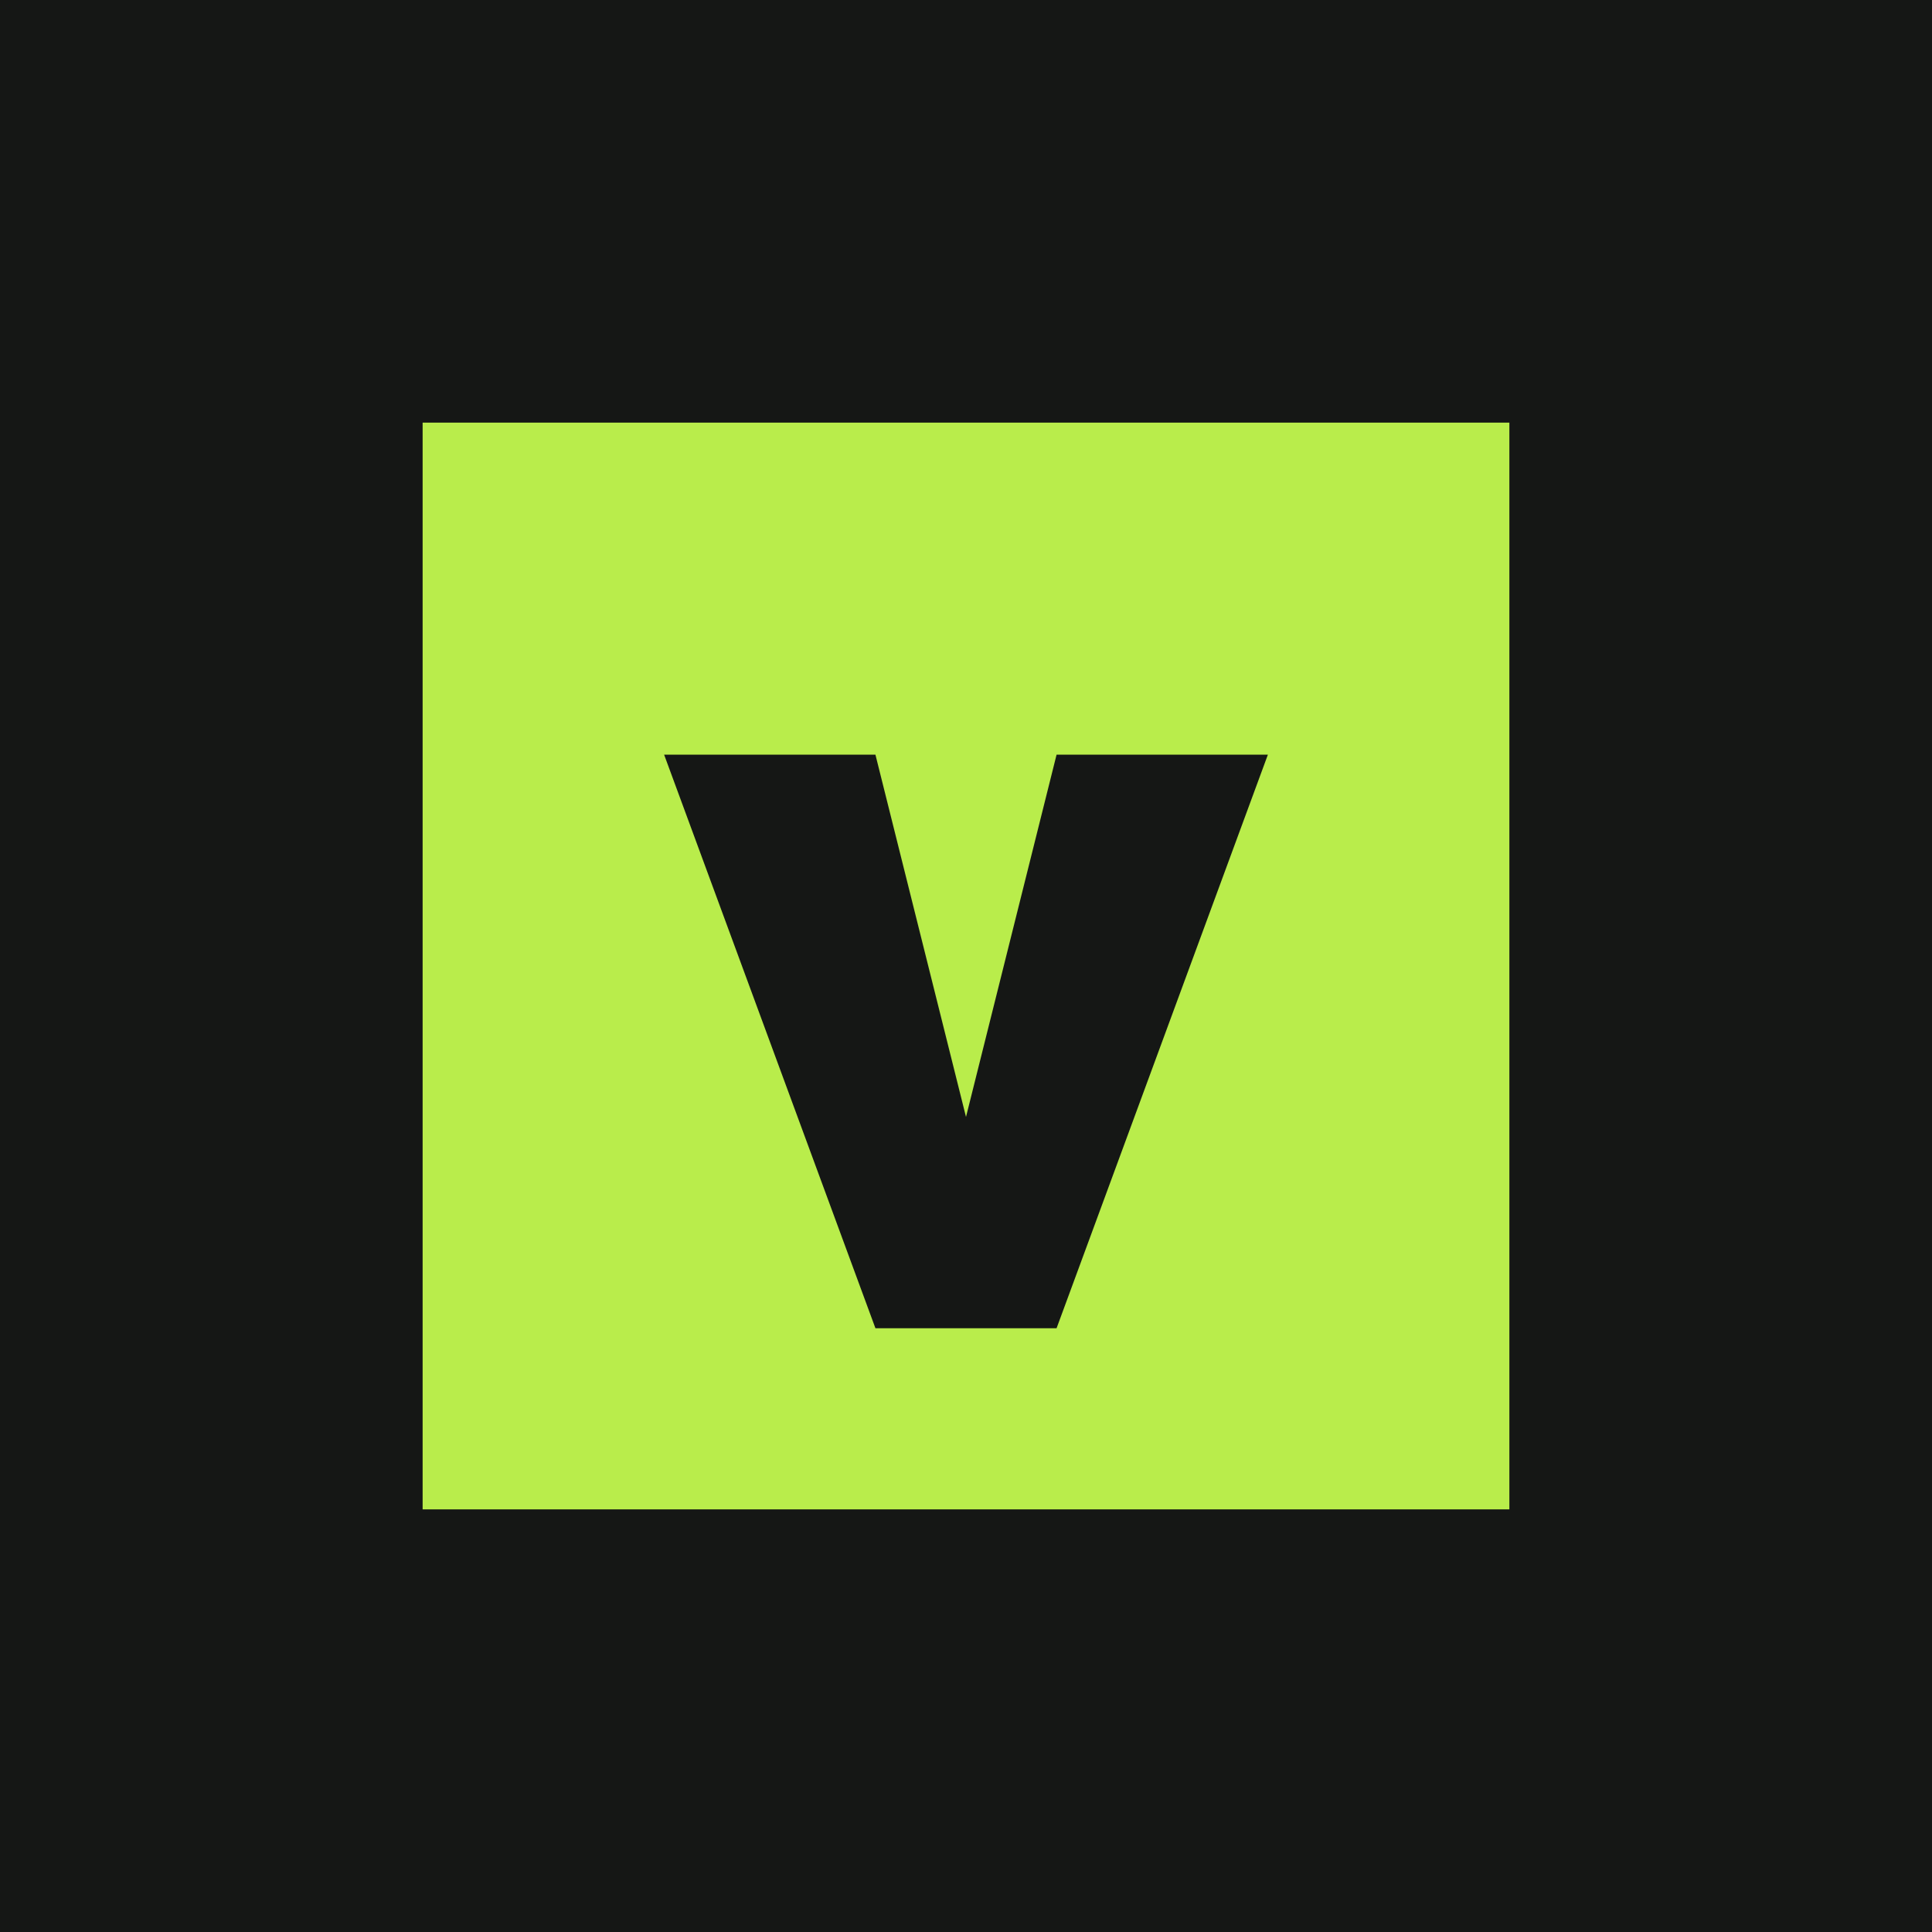
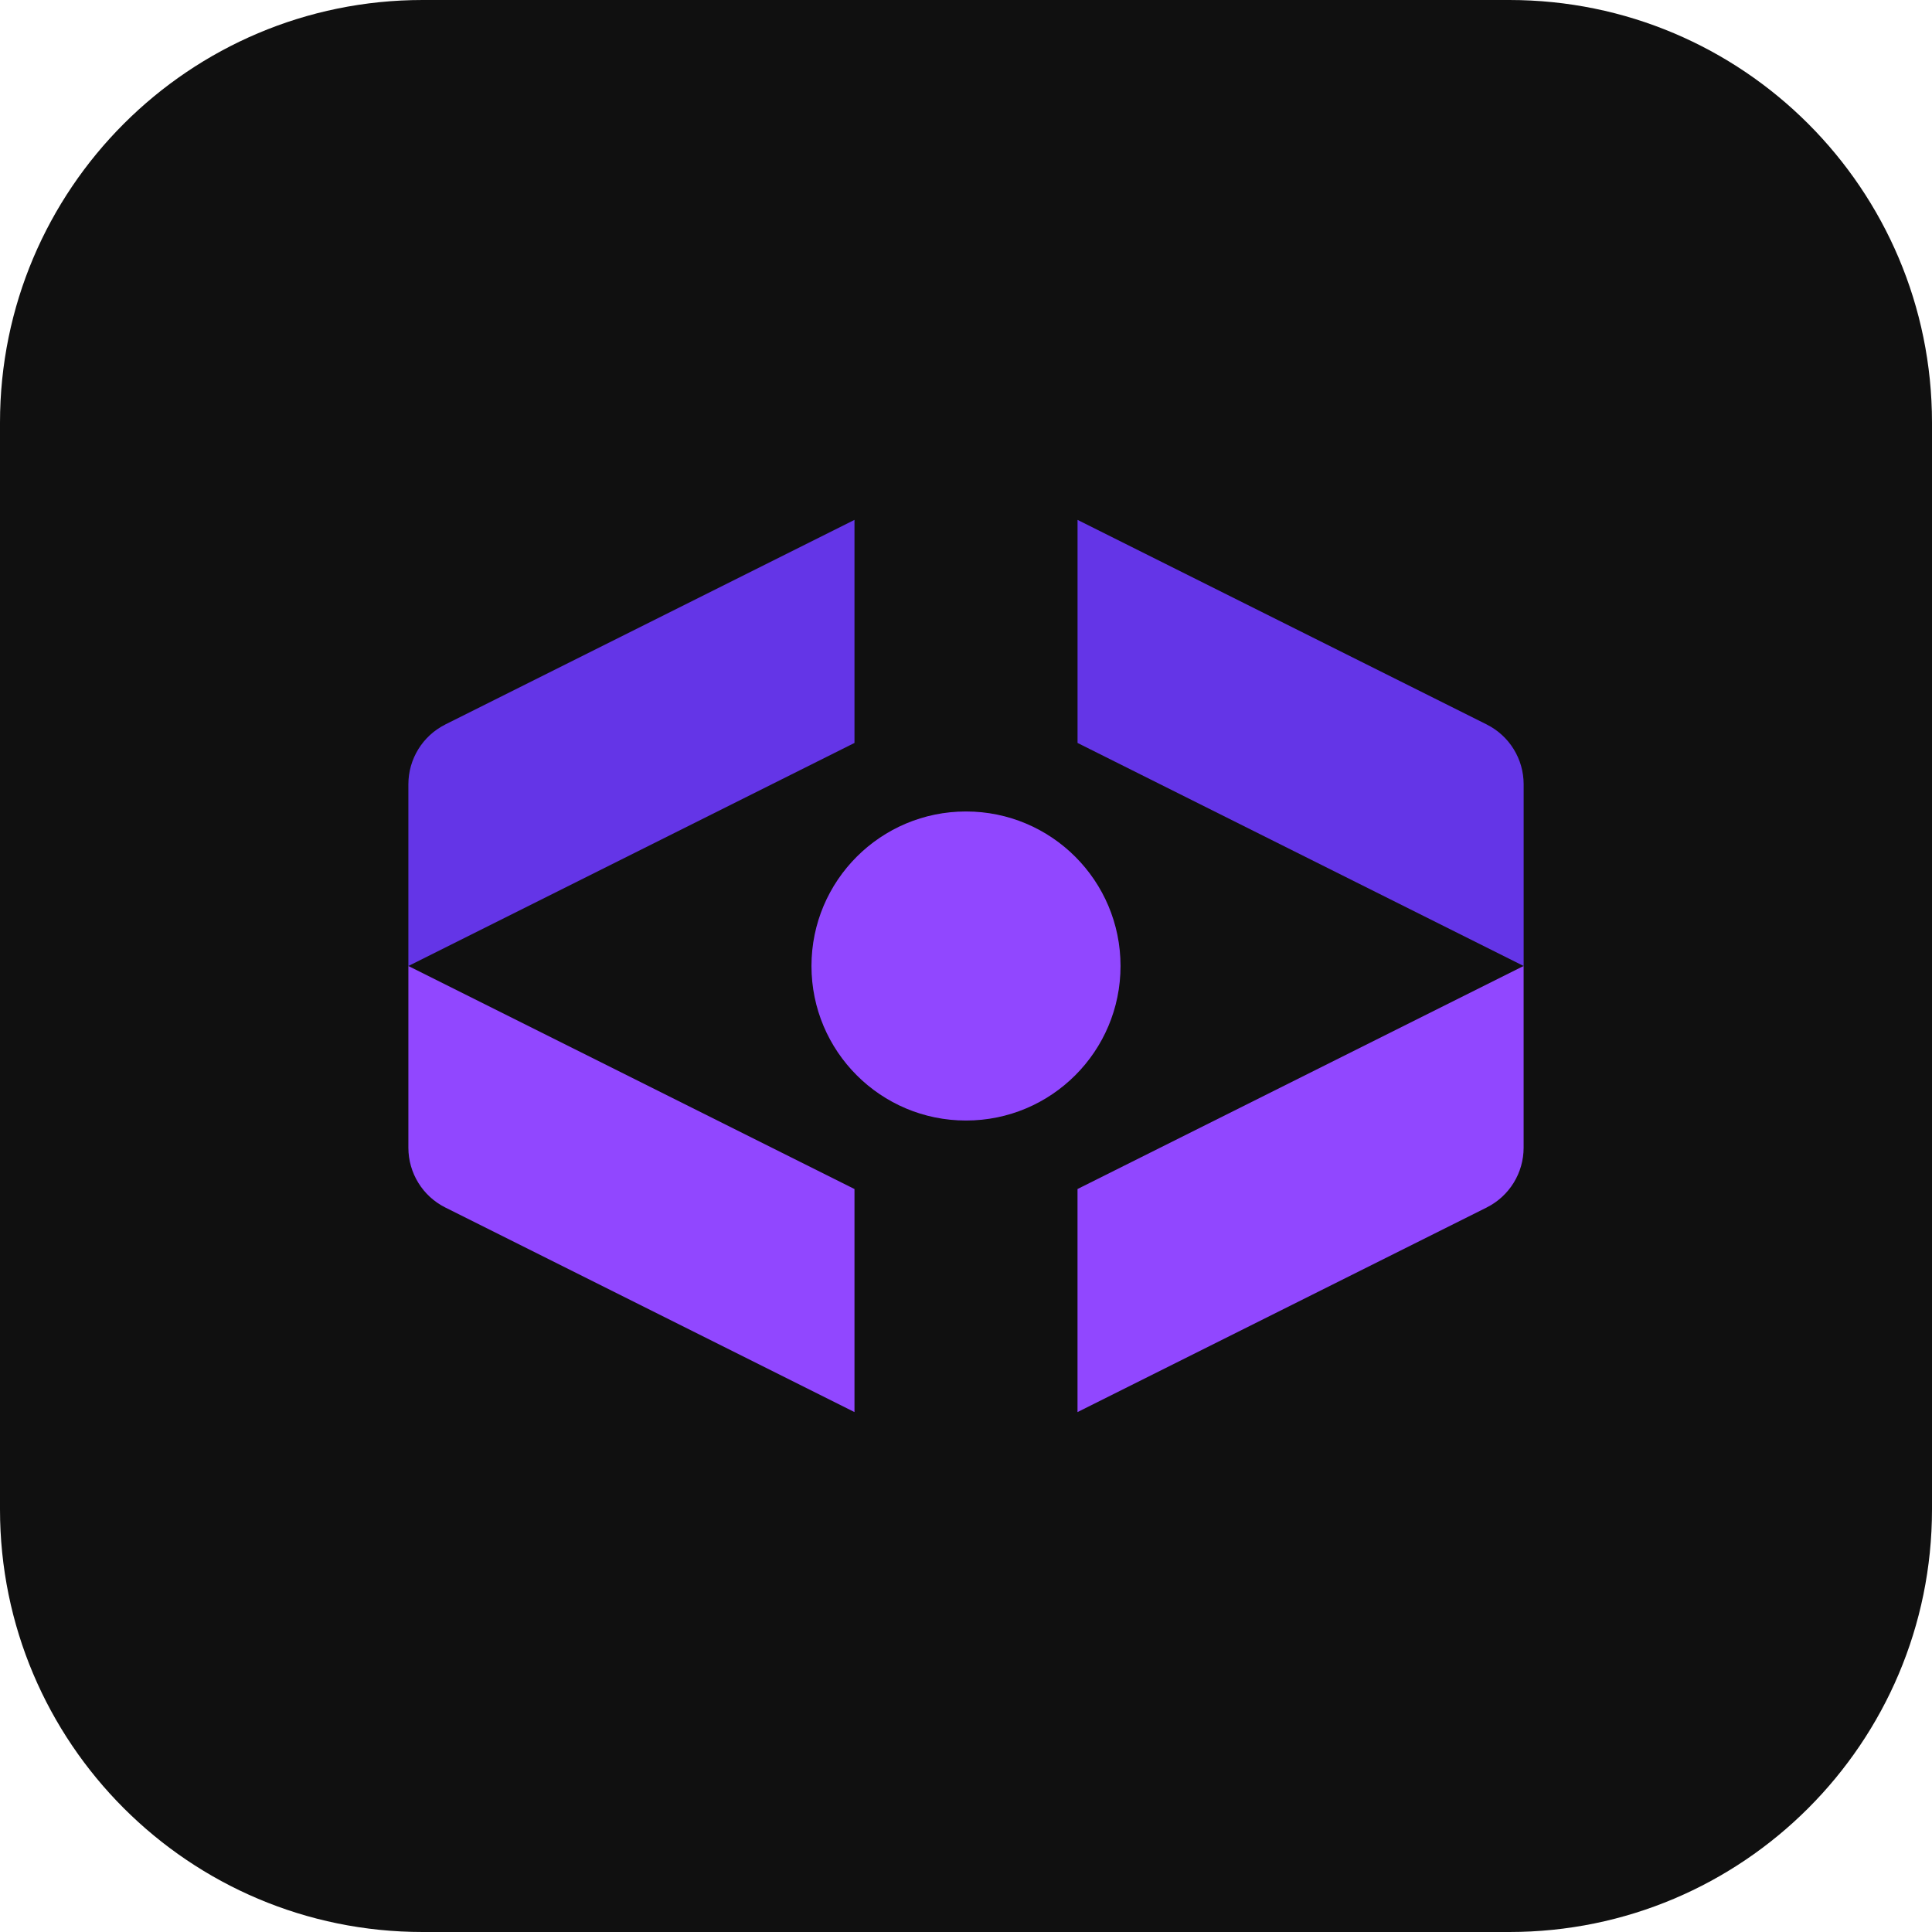
<svg xmlns="http://www.w3.org/2000/svg" viewBox="0 0 64 64">
-   <rect width="64" height="64" fill="#151715" />
-   <rect x="14" y="14" width="36" height="36" fill="#b9ed4b" />
-   <path d="M22 25h7l3 12 3-12h7l-7 19h-6z" fill="#151715" />
+   <rect width="64" height="64" rx="14" fill="#101010" />
+   <g transform="translate(32 32) scale(0.1) translate(-184.72 -147.78)">
+     <path d="M357.19,67.76L221.67,0v73.89l147.78,73.89v-60.19c0-8.4-4.74-16.07-12.25-19.82Z" fill="#6435e7" />
+     <path d="M357.19,227.79l-135.53,67.76v-73.89s147.78-73.89,147.78-73.89v60.19c0,8.4-4.74,16.07-12.25,19.82Z" fill="#9147ff" />
+     <path d="M12.25,227.79l135.53,67.76v-73.89L0,147.78v60.19C0,216.36,4.74,224.04,12.25,227.79Z" fill="#9147ff" />
+     <path d="M12.25,67.76L147.78,0v73.89S0,147.78,0,147.78v-60.19c0-8.4,4.74-16.07,12.25-19.82Z" fill="#6435e7" />
+     <circle cx="184.72" cy="147.78" r="51.19" fill="#9147ff" />
+   </g>
</svg>
